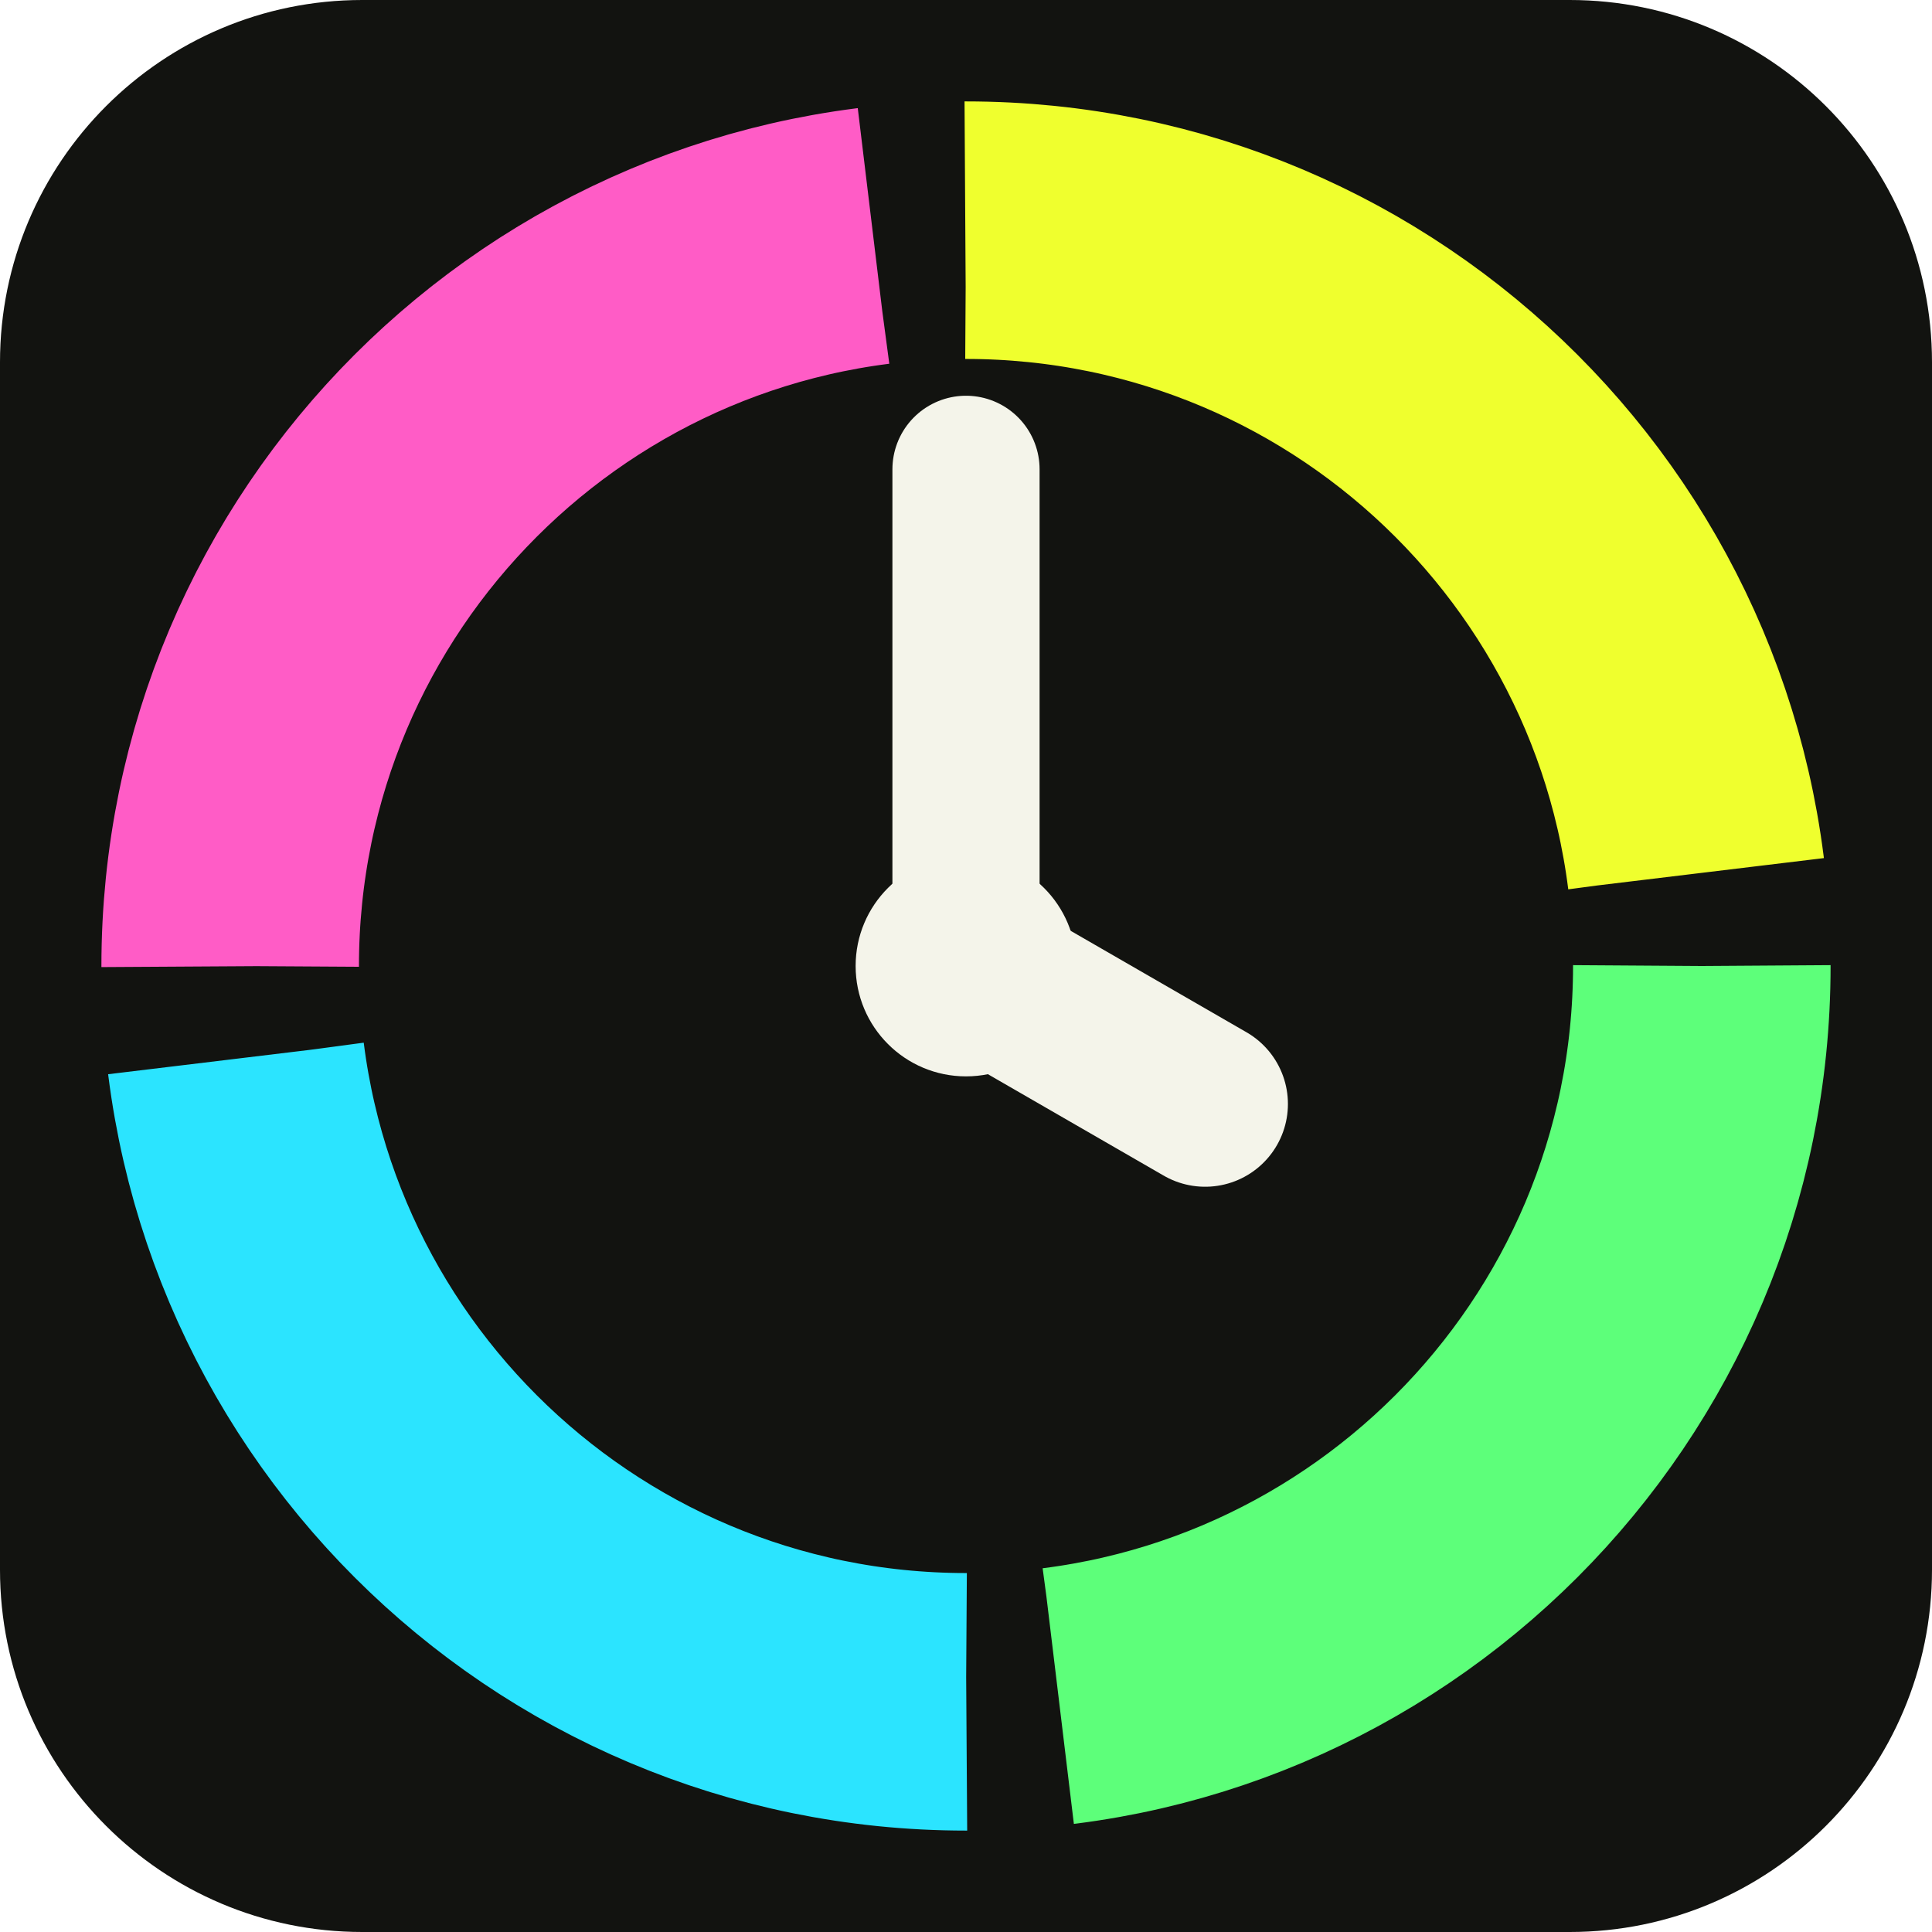
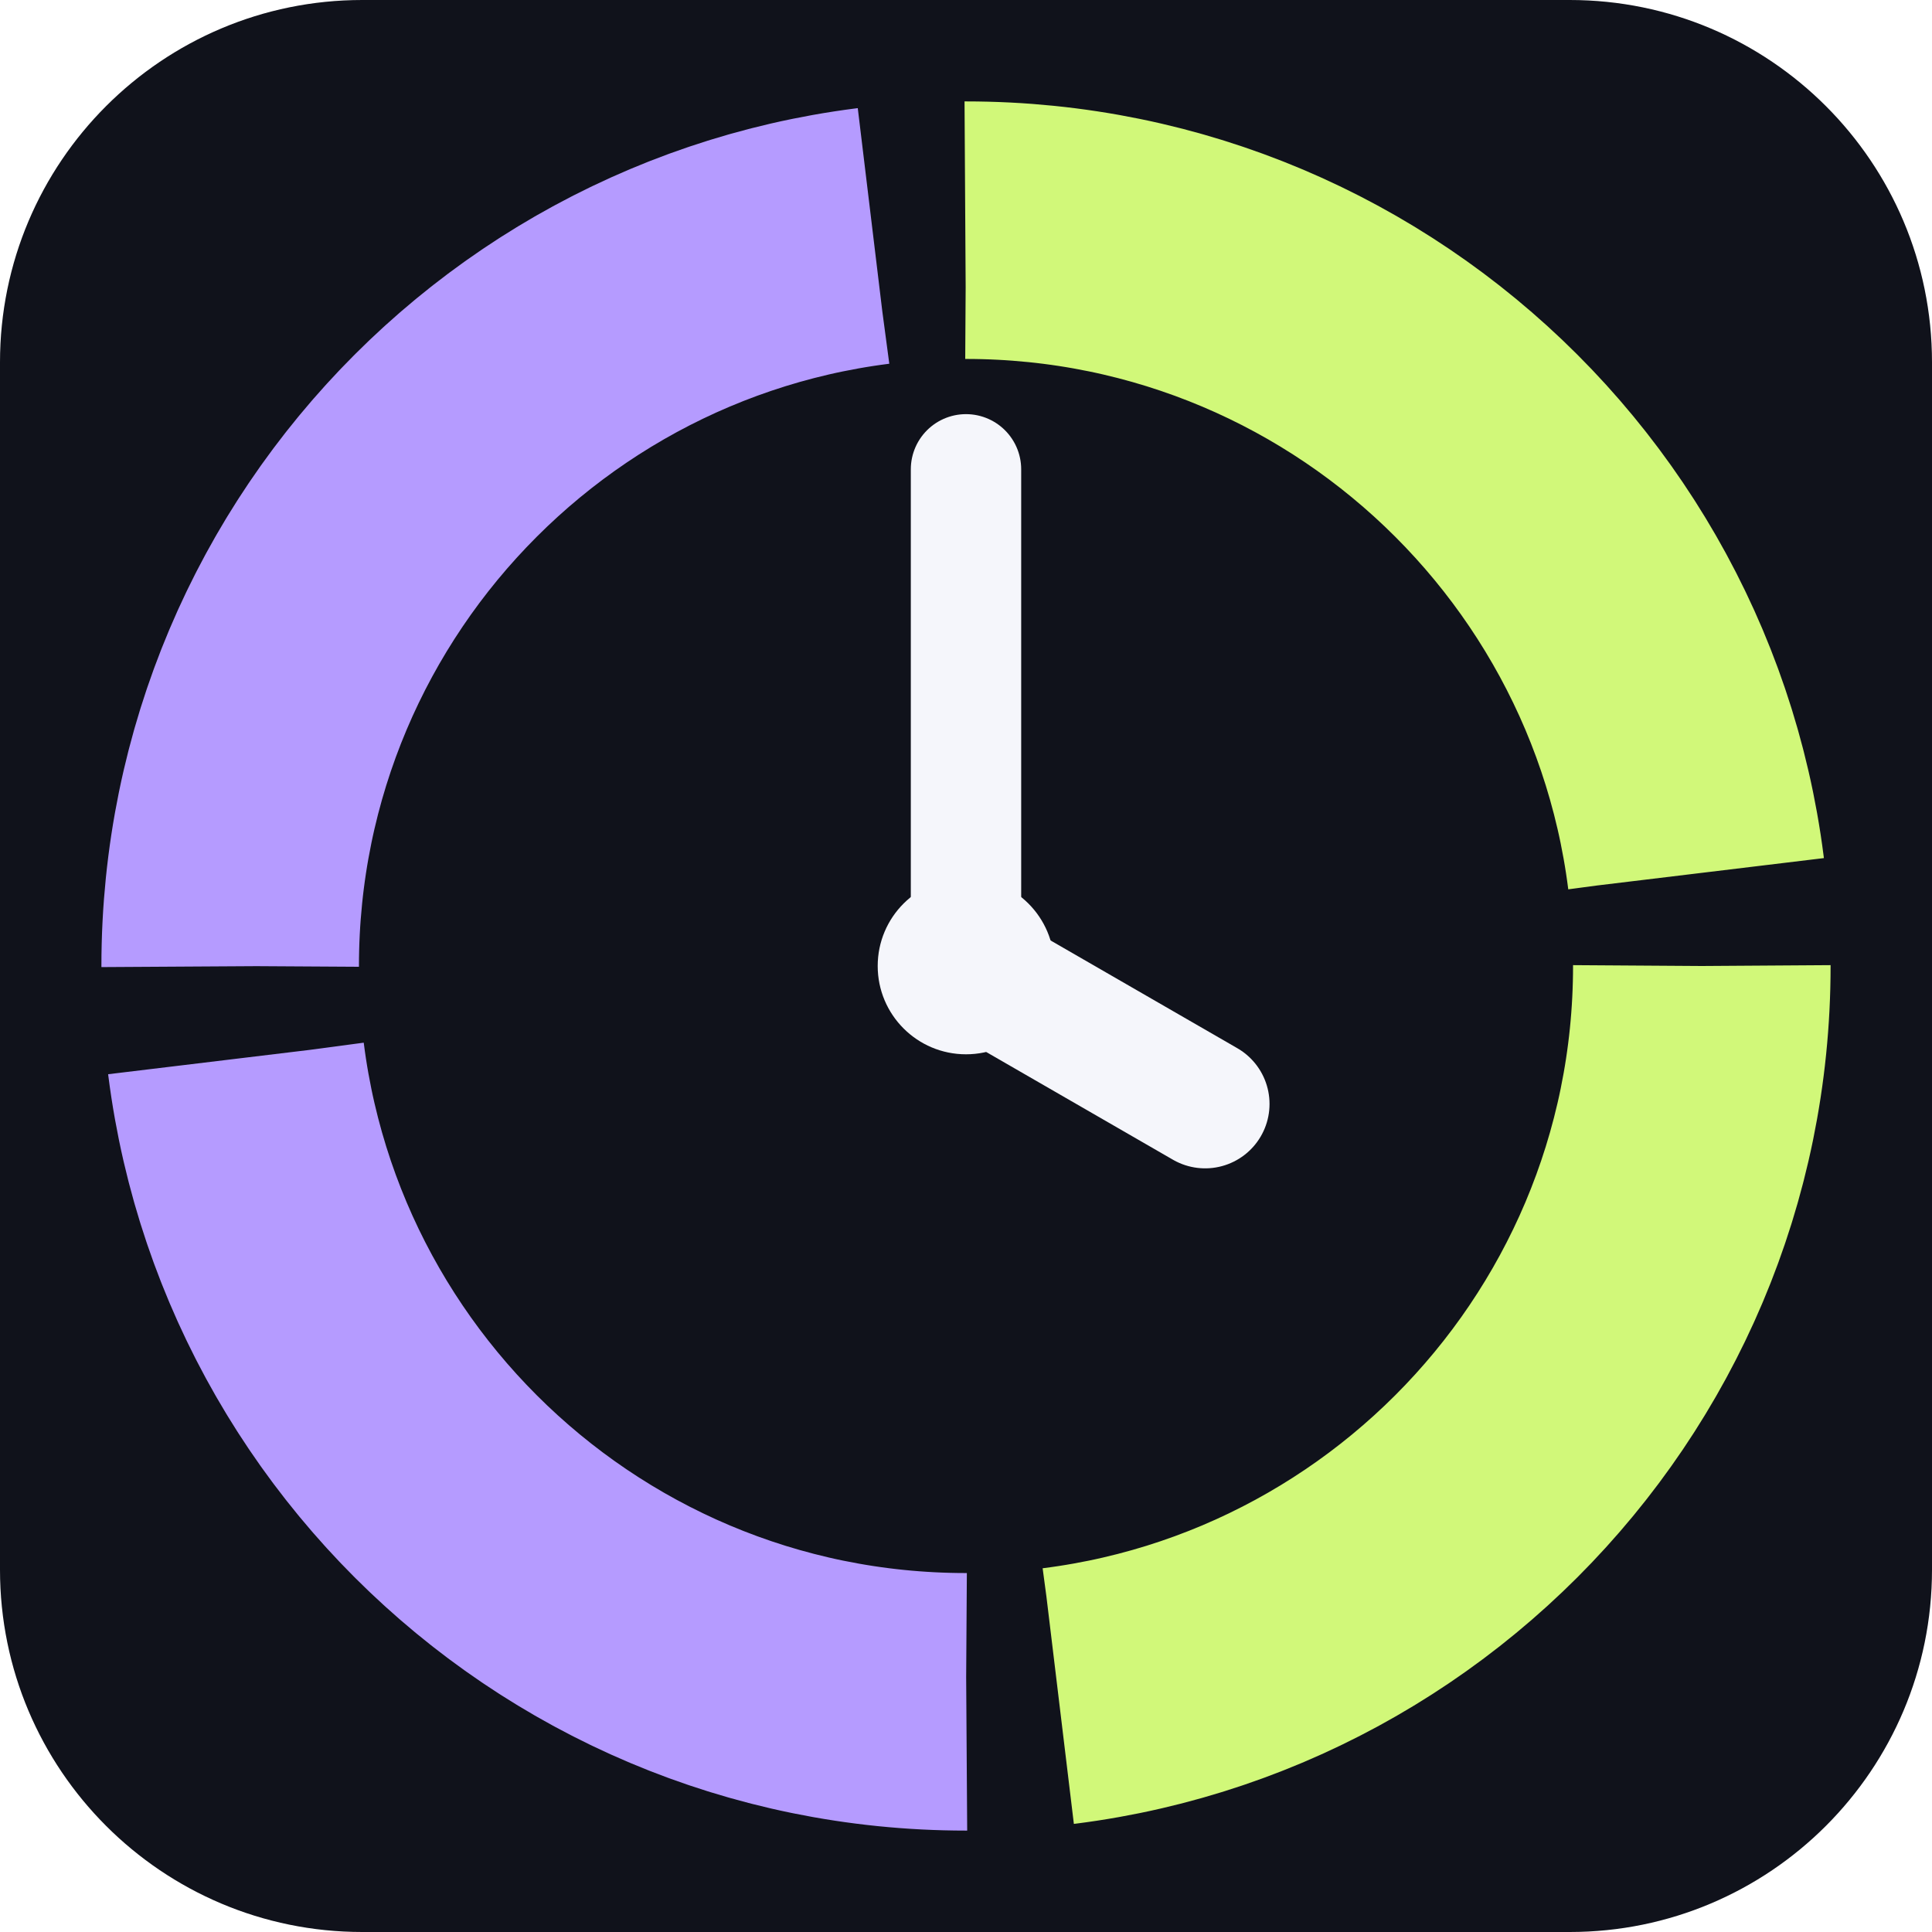
<svg xmlns="http://www.w3.org/2000/svg" width="512" height="512" viewBox="0 0 512 512">
-   <rect width="512" height="512" rx="96" fill="#121310" />
+   <rect width="512" height="512" rx="96" fill="#10121b" />
  <g transform="translate(22 22) scale(9.75)">
    <g transform="rotate(-90 24 24)" fill="none" stroke-width="7">
-       <circle cx="24" cy="24" r="20" stroke="#efff2e" stroke-dasharray="28.90 96.76" />
-       <circle cx="24" cy="24" r="20" stroke="#5dff7a" stroke-dasharray="28.90 96.76" stroke-dashoffset="-31.42" />
-       <circle cx="24" cy="24" r="20" stroke="#2be4ff" stroke-dasharray="28.90 96.76" stroke-dashoffset="-62.83" />
-       <circle cx="24" cy="24" r="20" stroke="#ff5cc6" stroke-dasharray="28.90 96.76" stroke-dashoffset="-94.25" />
+       <circle cx="24" cy="24" r="20" stroke="#d1f879" stroke-dasharray="28.90 96.76" />
+       <circle cx="24" cy="24" r="20" stroke="#d1f879" stroke-dasharray="28.90 96.76" stroke-dashoffset="-31.42" />
+       <circle cx="24" cy="24" r="20" stroke="#b59bff" stroke-dasharray="28.90 96.76" stroke-dashoffset="-62.83" />
+       <circle cx="24" cy="24" r="20" stroke="#b59bff" stroke-dasharray="28.90 96.76" stroke-dashoffset="-94.25" />
    </g>
-     <g stroke="#f4f4ea" stroke-linecap="round">
-       <line x1="24" y1="24" x2="24" y2="10.5" stroke-width="4" />
-       <line x1="24" y1="24" x2="30.5" y2="27.75" stroke-width="4.5" />
+     <g stroke="#f5f6fb" stroke-linecap="round">
+       <line x1="24" y1="24" x2="24" y2="10.5" stroke-width="3" />
+       <line x1="24" y1="24" x2="30.5" y2="27.75" stroke-width="3.5" />
    </g>
-     <circle cx="24" cy="24" r="3" fill="#f4f4ea" />
+     <circle cx="24" cy="24" r="2.4" fill="#f5f6fb" />
  </g>
</svg>
